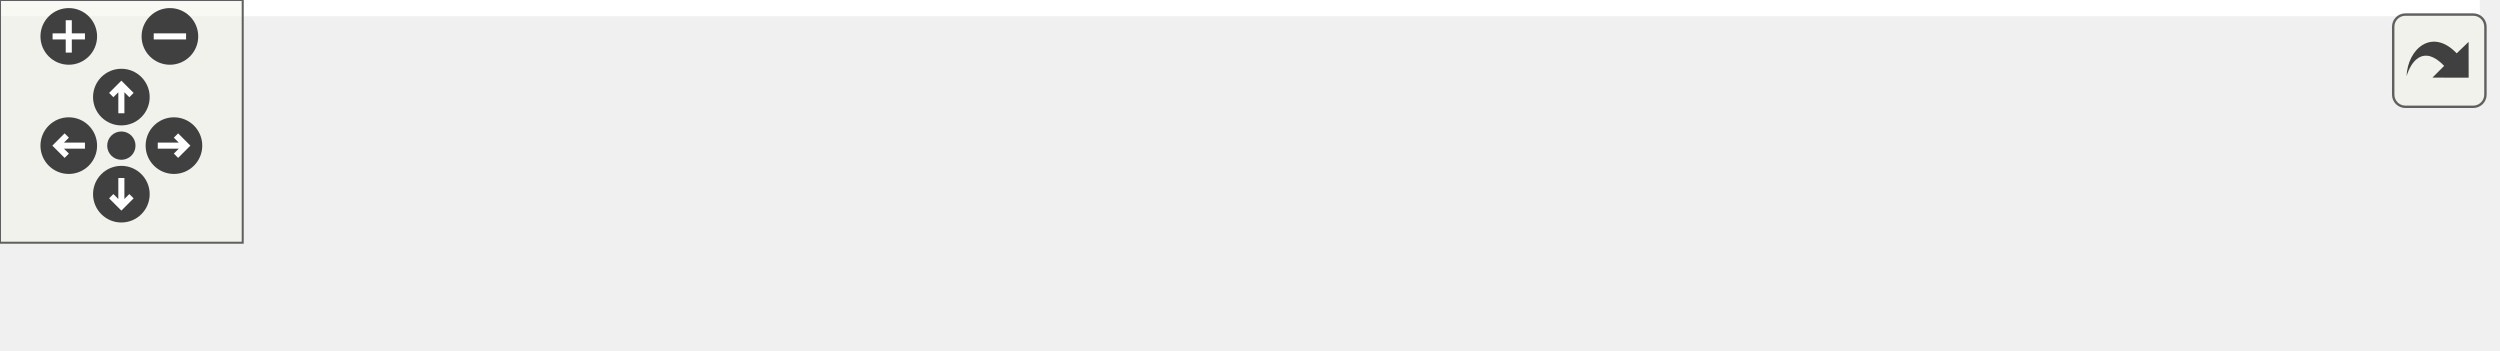
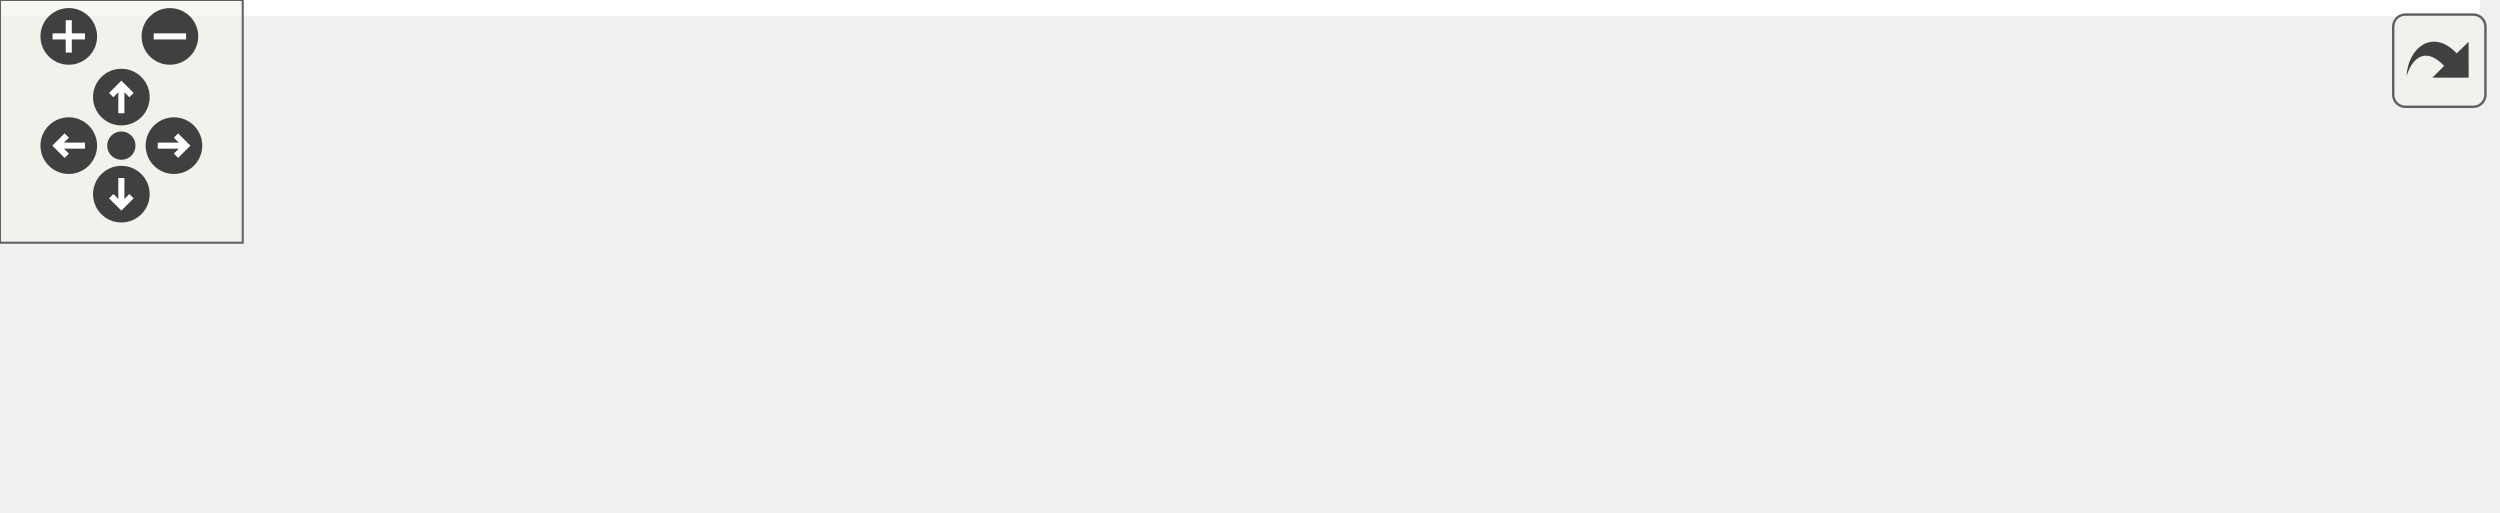
<svg xmlns="http://www.w3.org/2000/svg" xmlns:xlink="http://www.w3.org/1999/xlink" id="main" version="1.1" xml:space="preserve">
  <style type="text/css">
.edge:hover path { stroke: red; }
.edge:hover polygon { stroke: red; fill: red; }
</style>
  <defs>
    <circle id="rim" cx="0" cy="0" r="7" />
    <circle id="rim2" cx="0" cy="0" r="3.5" />
    <g id="zoomPlus">
      <use xlink:href="#rim" fill="#404040">
        <set attributeName="fill" to="#808080" begin="zoomplus.mouseover" end="zoomplus.mouseout" />
      </use>
      <path d="M-4,0h8M0,-4v8" fill="none" stroke="white" stroke-width="1.5" pointer-events="none" />
    </g>
    <g id="zoomMin">
      <use xlink:href="#rim" fill="#404040">
        <set attributeName="fill" to="#808080" begin="zoomminus.mouseover" end="zoomminus.mouseout" />
      </use>
      <path d="M-4,0h8" fill="none" stroke="white" stroke-width="1.5" pointer-events="none" />
    </g>
    <g id="dirArrow">
      <path fill="none" stroke="white" stroke-width="1.5" d="M0,-3.0v7 M-2.5,-0.5L0,-3.0L2.5,-0.5" />
    </g>
    <g id="resetDef">
      <use xlink:href="#rim2" fill="#404040">
        <set attributeName="fill" to="#808080" begin="reset.mouseover" end="reset.mouseout" />
      </use>
    </g>
  </defs>
  <svg id="graph" class="graph">
    <g id="viewport">
-       <polygon fill="white" stroke="transparent" points="-4,4 -4,-26 613,-26 613,4 -4,4" />
+       <polygon fill="white" stroke="transparent" points="-4,4 -4,-66 613,-66 613,4 -4,4" />
      <g id="node1" class="node">
        <g id="a_node1">
          <a xlink:title="Calculates the location of a value in an 1D array of values.">
-             <polygon fill="#bfbfbf" stroke="black" points="473,-0.5 473,-21.5 609,-21.5 609,-0.5 473,-0.5" />
-             <text text-anchor="middle" x="541" y="-7.9" font-family="Helvetica,sans-Serif" font-size="12.00">utilities::getlocandratio</text>
+             <polygon fill="#bfbfbf" stroke="black" points="473,-20.5 473,-41.5 609,-41.5 609,-20.5 473,-20.5" />
+             <text text-anchor="middle" x="541" y="-27.9" font-family="Helvetica,sans-Serif" font-size="12.00">utilities::getlocandratio</text>
          </a>
        </g>
      </g>
      <g id="node2" class="node">
        <g id="a_node2">
+           <a xlink:href="../../d9/d41/namespaceparwind.html#ad79f0c20f27839cc6d7f50d7d1698b7c" target="_top" xlink:title="Calculates wind velocities and MSL pressures at the mesh nodes from the GAHM Wind model.">
+             <polygon fill="white" stroke="black" points="291,-40.5 291,-61.5 432,-61.5 432,-40.5 291,-40.5" />
+             <text text-anchor="middle" x="361.5" y="-47.9" font-family="Helvetica,sans-Serif" font-size="12.00">parwind::getgahmfields</text>
+           </a>
+         </g>
+       </g>
+       <g id="edge1" class="edge">
+         <path fill="none" stroke="midnightblue" d="M462.77,-39.7C452.56,-40.85 442.14,-42.03 432.06,-43.16" />
+         <polygon fill="midnightblue" stroke="midnightblue" points="463.35,-43.16 472.89,-38.56 462.57,-36.2 463.35,-43.16" />
+       </g>
+       <g id="node5" class="node">
+         <g id="a_node5">
          <a xlink:href="../../d9/d41/namespaceparwind.html#ad2cf2a3c40591a24959e6dd126066294" target="_top" xlink:title="Calculates wind velocities and MSL pressures at the mesh nodes from the P-W Holland Wind model.">
            <polygon fill="white" stroke="black" points="286,-0.5 286,-21.5 437,-21.5 437,-0.5 286,-0.5" />
            <text text-anchor="middle" x="361.5" y="-7.9" font-family="Helvetica,sans-Serif" font-size="12.00">parwind::gethollandfields</text>
          </a>
        </g>
      </g>
-       <g id="edge1" class="edge">
-         <path fill="none" stroke="midnightblue" d="M462.65,-11C454.18,-11 445.57,-11 437.13,-11" />
-         <polygon fill="midnightblue" stroke="midnightblue" points="462.89,-14.5 472.89,-11 462.89,-7.5 462.89,-14.5" />
+       <g id="edge4" class="edge">
+         <path fill="none" stroke="midnightblue" d="M462.93,-22.32C454.37,-21.35 445.66,-20.37 437.13,-19.41" />
+         <polygon fill="midnightblue" stroke="midnightblue" points="462.57,-25.8 472.89,-23.44 463.35,-18.84 462.57,-25.8" />
      </g>
      <g id="node3" class="node">
        <g id="a_node3">
          <a xlink:href="../../de/d07/namespacepahm__drivermod.html#a7ae4571521a5bb4eb55990dd7fb76237" target="_top" xlink:title="Subroutine to run PaHM (timestepping).">
-             <polygon fill="white" stroke="black" points="83,-0.5 83,-21.5 250,-21.5 250,-0.5 83,-0.5" />
-             <text text-anchor="middle" x="166.5" y="-7.9" font-family="Helvetica,sans-Serif" font-size="12.00">pahm_drivermod::pahm_run</text>
+             <polygon fill="white" stroke="black" points="83,-20.5 83,-41.5 250,-41.5 250,-20.5 83,-20.5" />
+             <text text-anchor="middle" x="166.5" y="-27.9" font-family="Helvetica,sans-Serif" font-size="12.00">pahm_drivermod::pahm_run</text>
          </a>
        </g>
      </g>
      <g id="edge2" class="edge">
-         <path fill="none" stroke="midnightblue" d="M275.67,-11C267.23,-11 258.67,-11 250.26,-11" />
-         <polygon fill="midnightblue" stroke="midnightblue" points="275.88,-14.5 285.88,-11 275.88,-7.5 275.88,-14.5" />
+         <path fill="none" stroke="midnightblue" d="M280.82,-42.74C270.72,-41.7 260.37,-40.62 250.22,-39.57" />
+         <polygon fill="midnightblue" stroke="midnightblue" points="280.52,-46.23 290.82,-43.78 281.24,-39.27 280.52,-46.23" />
      </g>
      <g id="node4" class="node">
        <g id="a_node4">
          <a xlink:href="../../d9/d8a/pahm_8F90.html#a3d3918f5c5f1ac0a7991a7a78f530f30" target="_top" xlink:title=" ">
-             <polygon fill="white" stroke="black" points="0,-0.5 0,-21.5 47,-21.5 47,-0.5 0,-0.5" />
-             <text text-anchor="middle" x="23.5" y="-7.9" font-family="Helvetica,sans-Serif" font-size="12.00">pahm</text>
+             <polygon fill="white" stroke="black" points="0,-20.5 0,-41.5 47,-41.5 47,-20.5 0,-20.5" />
+             <text text-anchor="middle" x="23.5" y="-27.9" font-family="Helvetica,sans-Serif" font-size="12.00">pahm</text>
          </a>
        </g>
      </g>
      <g id="edge3" class="edge">
-         <path fill="none" stroke="midnightblue" d="M72.41,-11C63.14,-11 54.45,-11 47.08,-11" />
-         <polygon fill="midnightblue" stroke="midnightblue" points="72.66,-14.5 82.66,-11 72.66,-7.5 72.66,-14.5" />
+         <path fill="none" stroke="midnightblue" d="M72.41,-31C63.14,-31 54.45,-31 47.08,-31" />
+         <polygon fill="midnightblue" stroke="midnightblue" points="72.66,-34.5 82.66,-31 72.66,-27.5 72.66,-34.5" />
+       </g>
+       <g id="edge5" class="edge">
+         <path fill="none" stroke="midnightblue" d="M275.67,-19.79C267.23,-20.67 258.67,-21.55 250.26,-22.42" />
+         <polygon fill="midnightblue" stroke="midnightblue" points="276.3,-23.24 285.88,-18.73 275.57,-16.28 276.3,-23.24" />
      </g>
    </g>
  </svg>
  <g id="navigator" transform="translate(0 0)" fill="#404254">
    <rect fill="#f2f5e9" fill-opacity="0.5" stroke="#606060" stroke-width=".5" x="0" y="0" width="60" height="60" />
    <use id="zoomplus" xlink:href="#zoomPlus" x="17" y="9" />
    <use id="zoomminus" xlink:href="#zoomMin" x="42" y="9" />
    <use id="reset" xlink:href="#resetDef" x="30" y="36" />
    <g id="arrowUp" xlink:href="#dirArrow" transform="translate(30 24)">
      <use xlink:href="#rim" fill="#404040">
        <set attributeName="fill" to="#808080" begin="arrowUp.mouseover" end="arrowUp.mouseout" />
      </use>
      <path fill="none" stroke="white" stroke-width="1.5" d="M0,-3.0v7 M-2.5,-0.5L0,-3.0L2.5,-0.5" />
    </g>
    <g id="arrowRight" xlink:href="#dirArrow" transform="rotate(90) translate(36 -43)">
      <use xlink:href="#rim" fill="#404040">
        <set attributeName="fill" to="#808080" begin="arrowRight.mouseover" end="arrowRight.mouseout" />
      </use>
      <path fill="none" stroke="white" stroke-width="1.5" d="M0,-3.0v7 M-2.5,-0.5L0,-3.0L2.5,-0.5" />
    </g>
    <g id="arrowDown" xlink:href="#dirArrow" transform="rotate(180) translate(-30 -48)">
      <use xlink:href="#rim" fill="#404040">
        <set attributeName="fill" to="#808080" begin="arrowDown.mouseover" end="arrowDown.mouseout" />
      </use>
      <path fill="none" stroke="white" stroke-width="1.5" d="M0,-3.0v7 M-2.5,-0.5L0,-3.0L2.5,-0.5" />
    </g>
    <g id="arrowLeft" xlink:href="#dirArrow" transform="rotate(270) translate(-36 17)">
      <use xlink:href="#rim" fill="#404040">
        <set attributeName="fill" to="#808080" begin="arrowLeft.mouseover" end="arrowLeft.mouseout" />
      </use>
      <path fill="none" stroke="white" stroke-width="1.5" d="M0,-3.0v7 M-2.5,-0.5L0,-3.0L2.5,-0.5" />
    </g>
  </g>
  <svg viewBox="0 0 15 15" width="100%" height="30px" preserveAspectRatio="xMaxYMin meet">
    <g id="arrow_out" transform="scale(0.3 0.3)">
      <a xlink:href="namespaceutilities_a35b859c005e3b9cc063bdc46a1675159_icgraph_org.svg" target="_base">
        <rect id="button" ry="5" rx="5" y="6" x="6" height="38" width="38" fill="#f2f5e9" fill-opacity="0.5" stroke="#606060" stroke-width="1.0" />
        <path id="arrow" d="M 11.5,31.437 C 11.94,20.098 22.043,11.323 32.159,21.979 L 37.069,17.246 C 37.069,17.246 37.088,32 37.088,32 L 22.16,31.978 C 22.16,31.978 26.998,27.14 26.998,27.14 C 18.529,18.264 13.292,25.23 11.5,31.437 z" style="fill:#404040;" />
      </a>
    </g>
  </svg>
</svg>
